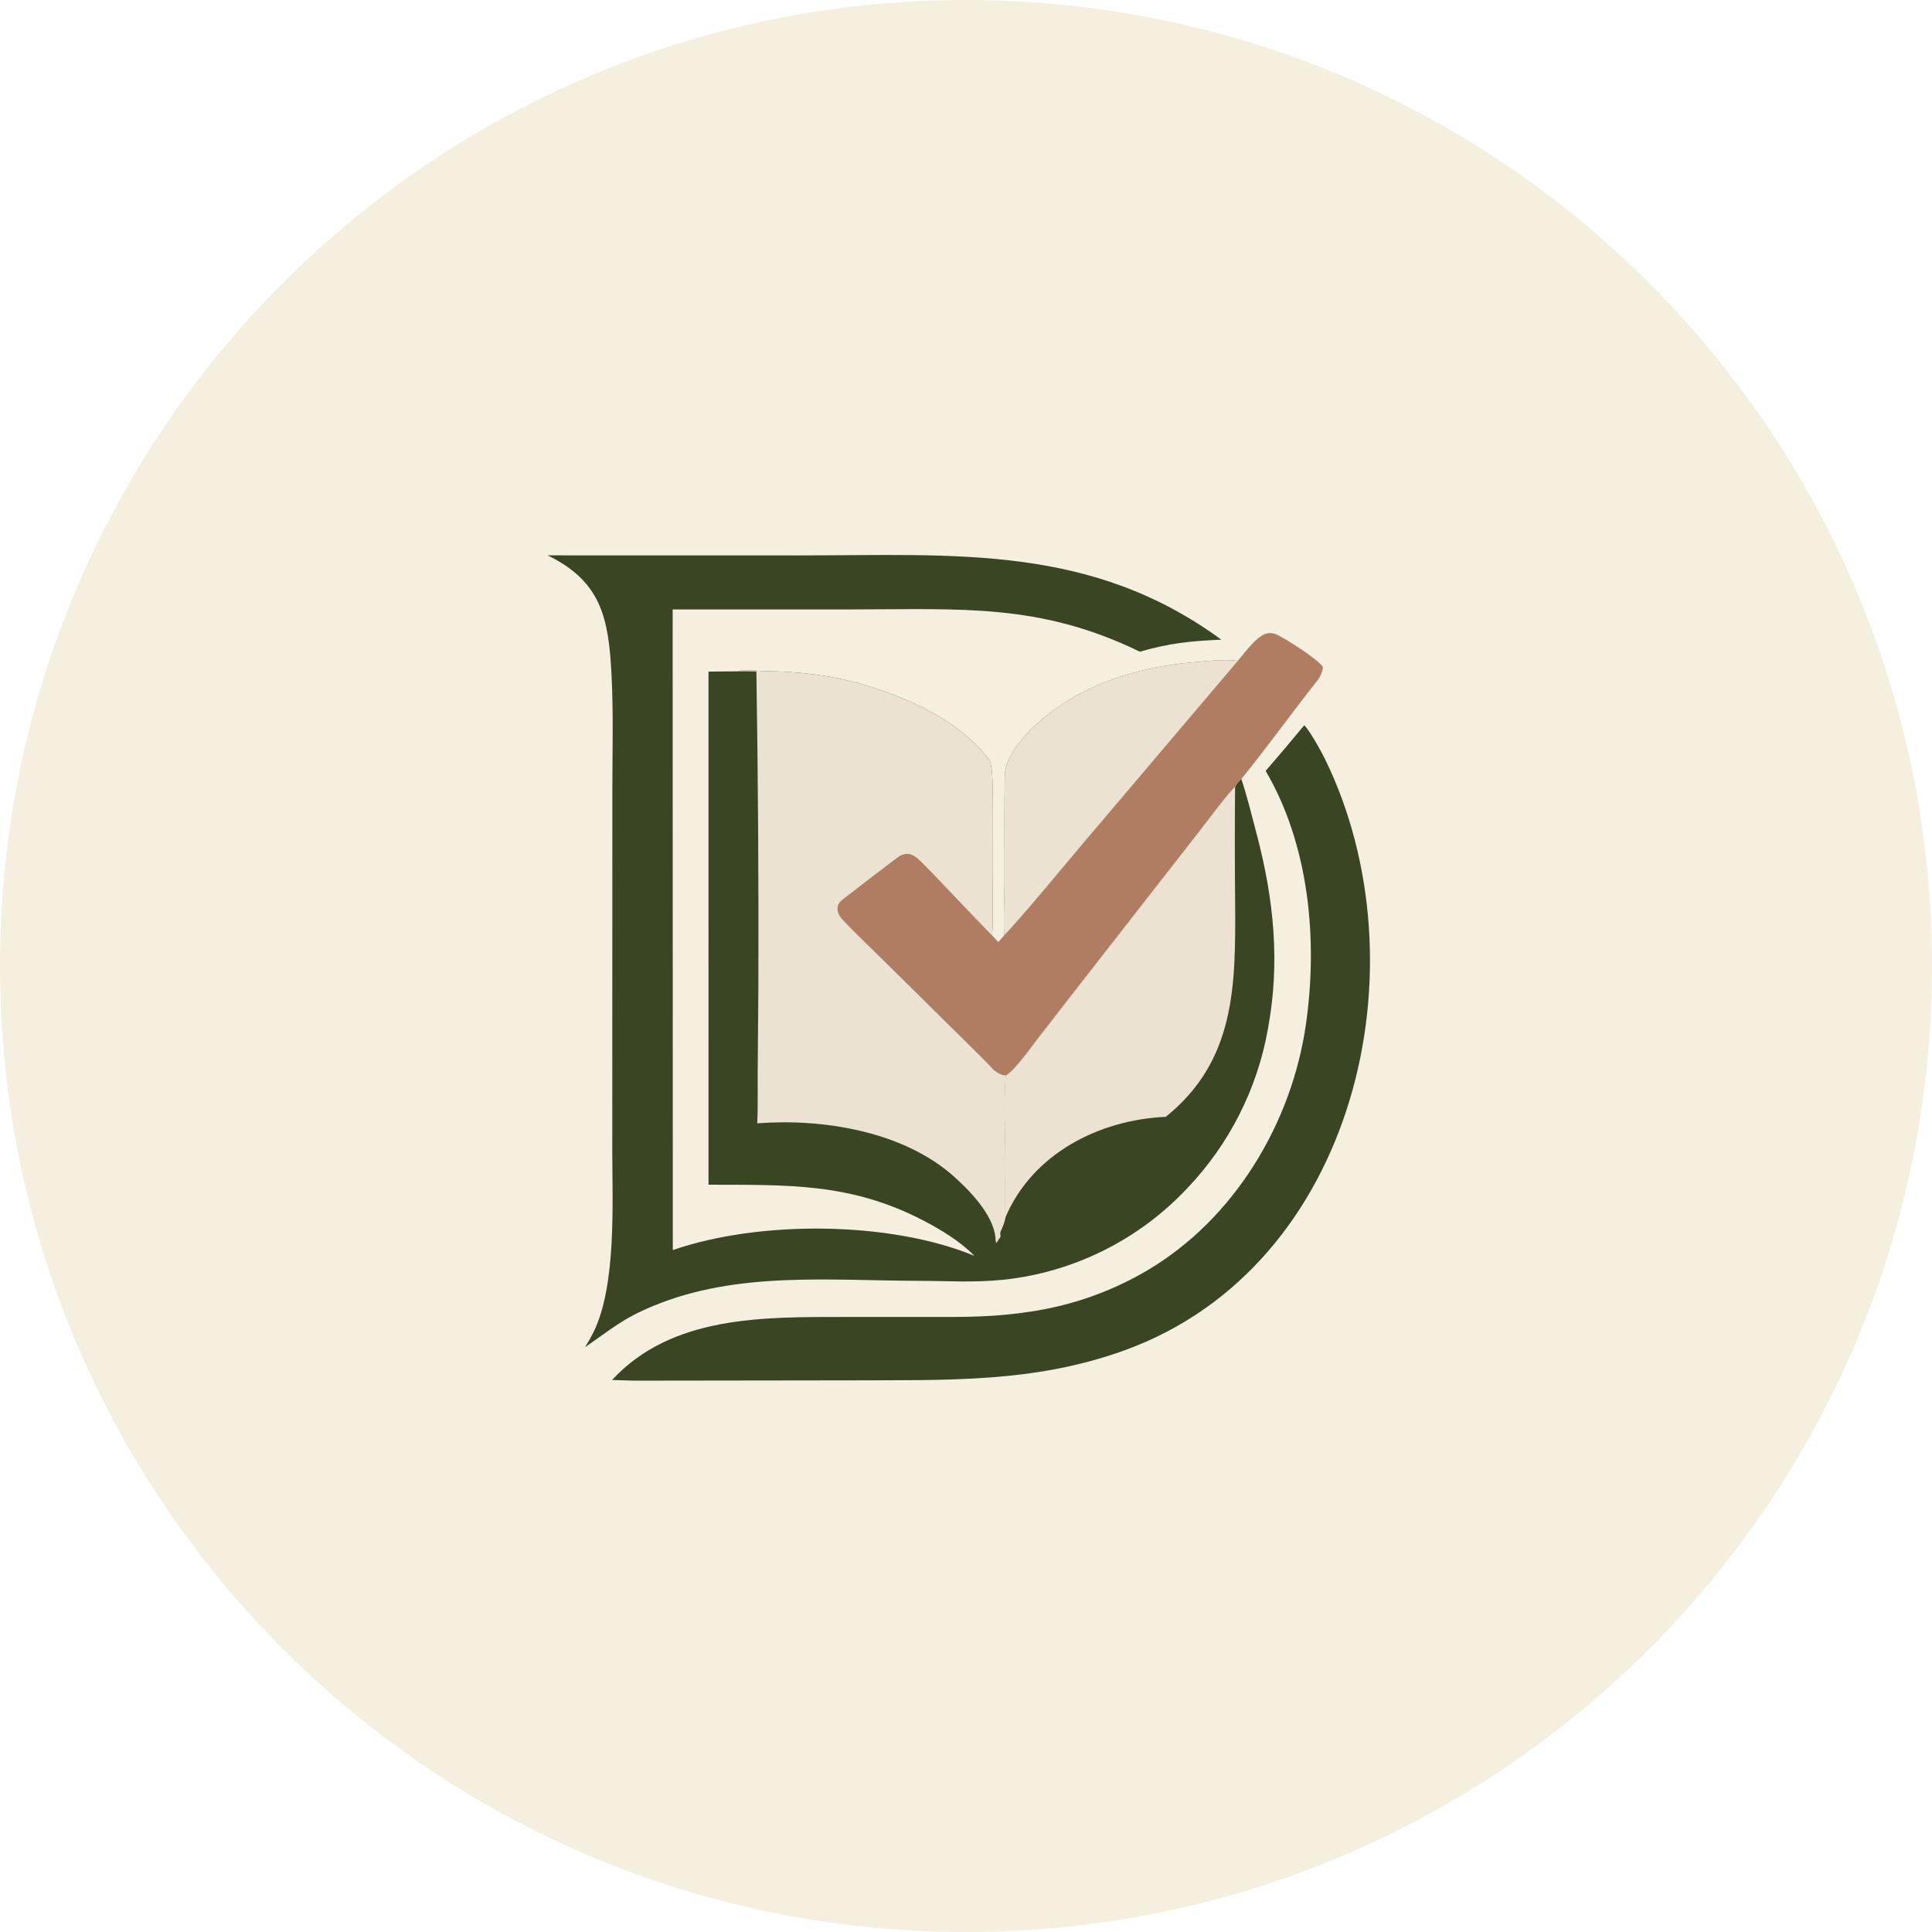
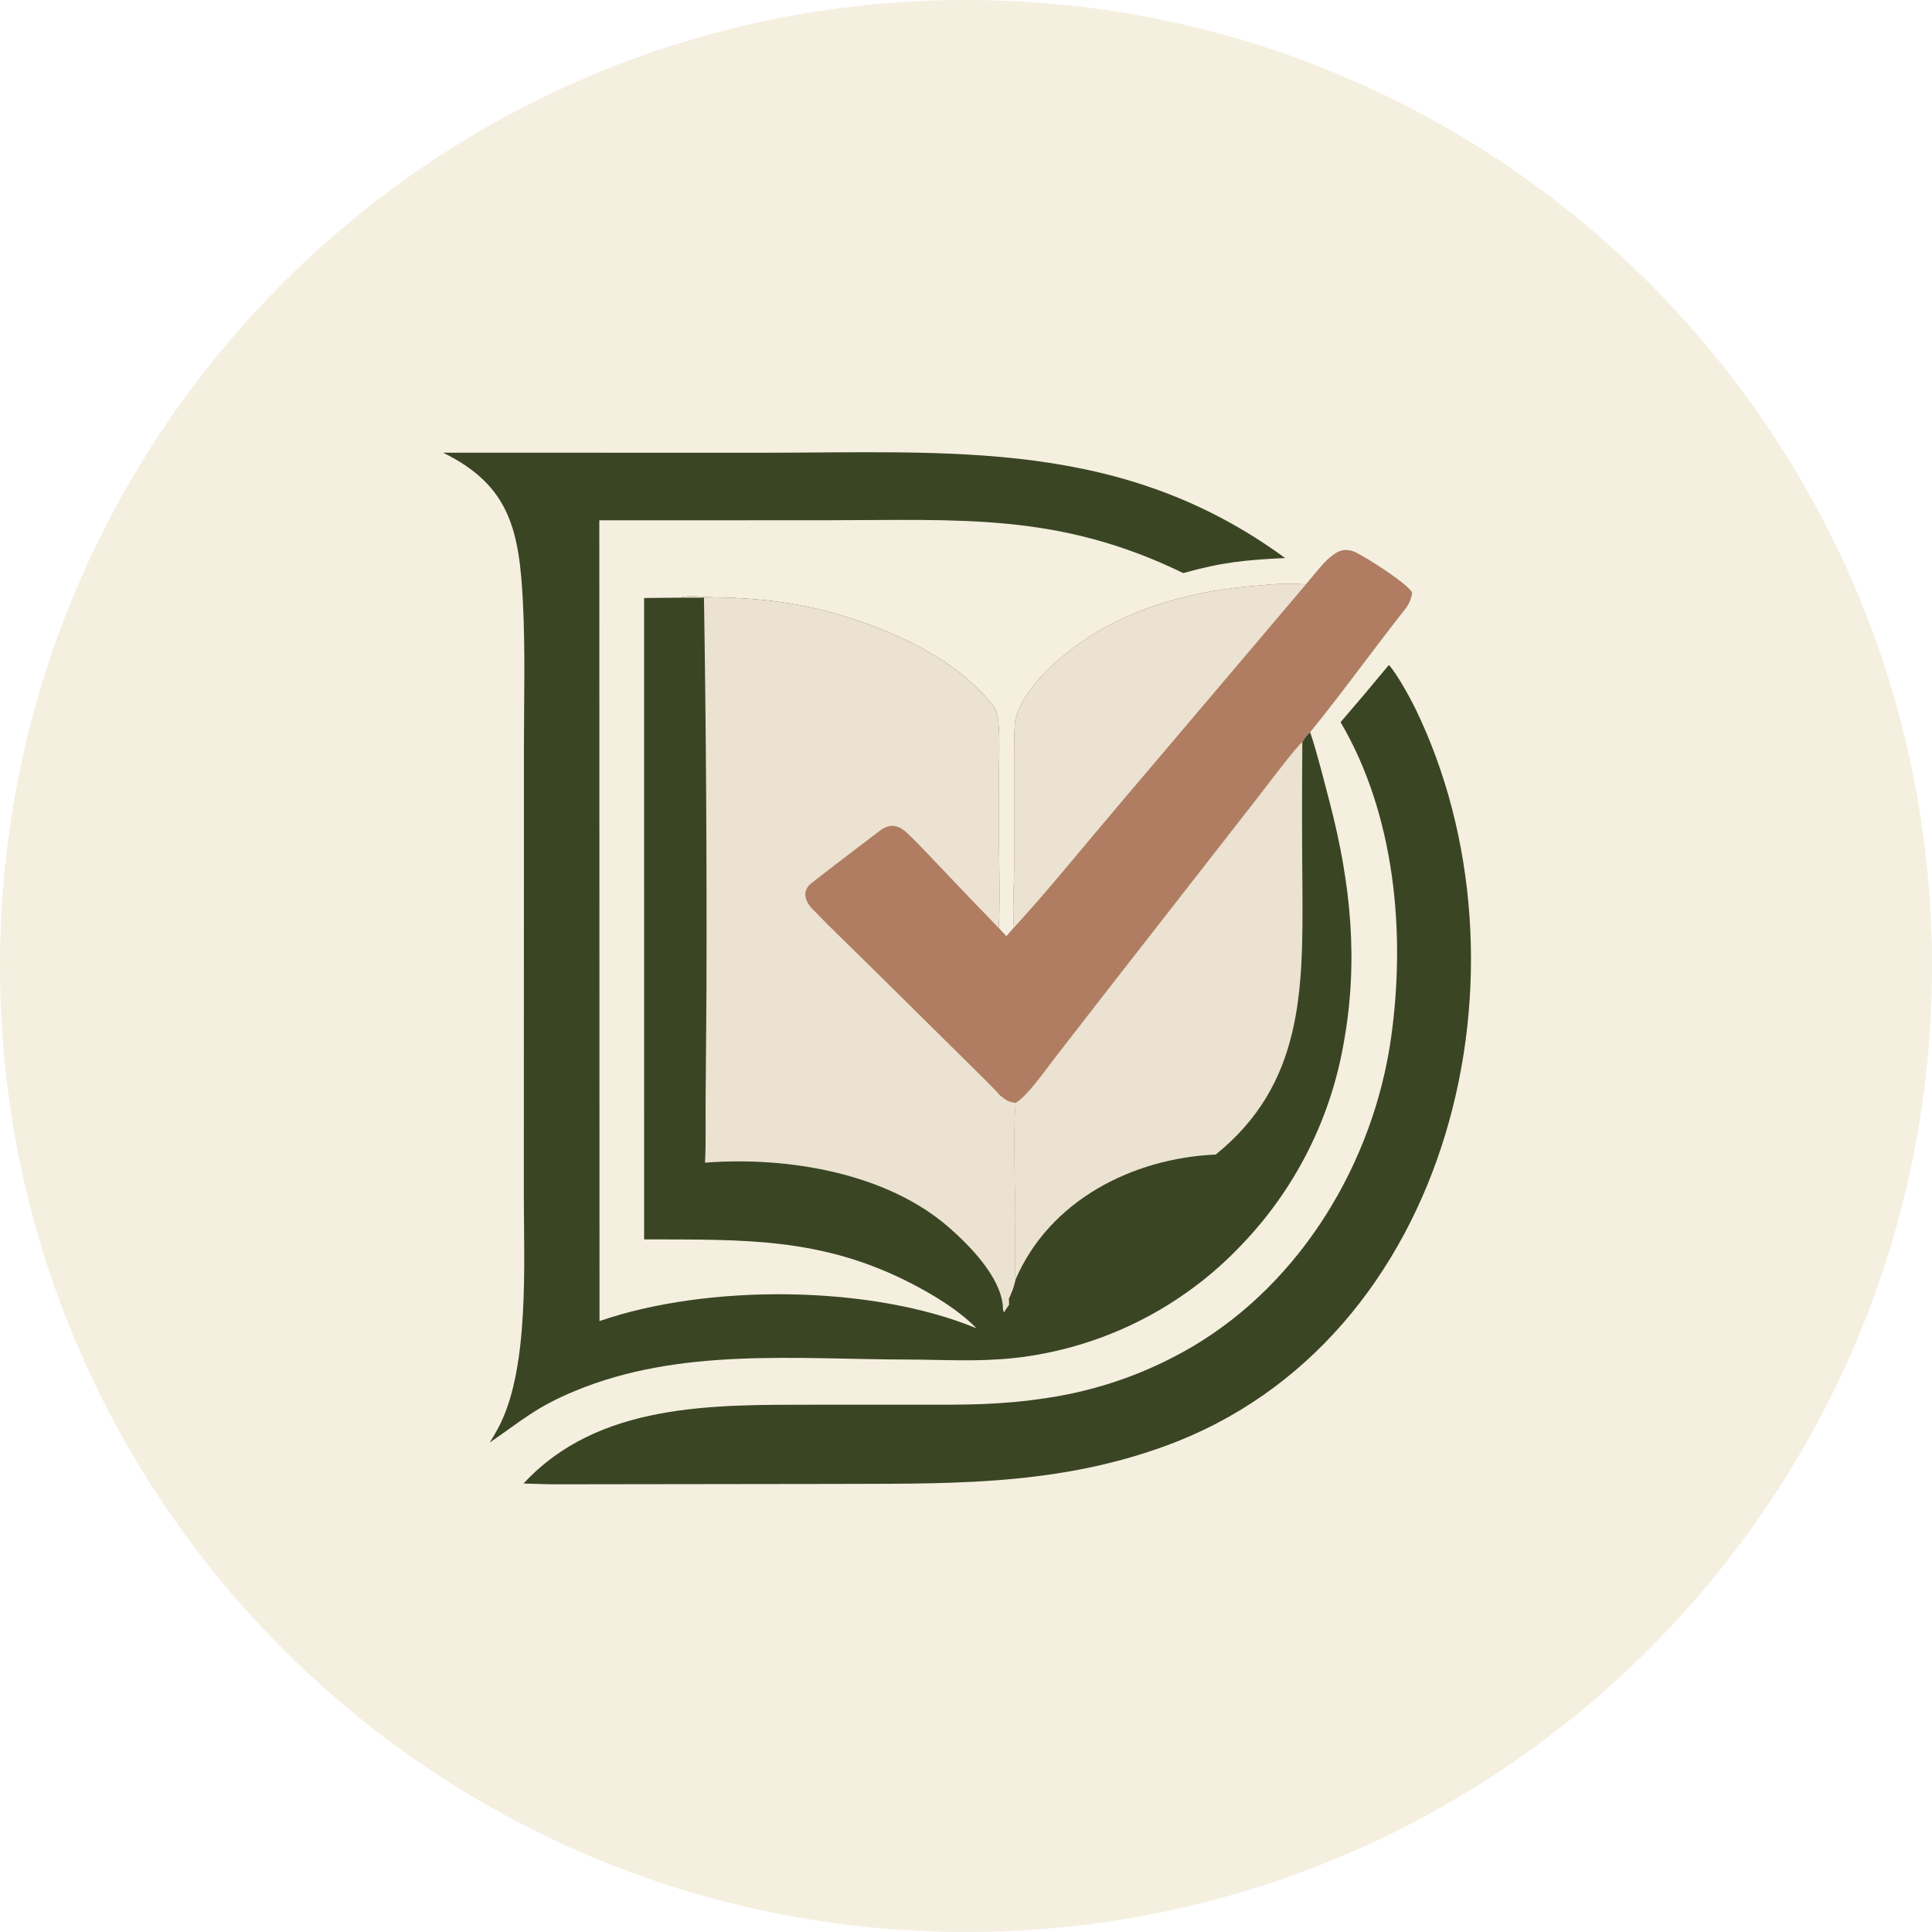
<svg xmlns="http://www.w3.org/2000/svg" width="1024" height="1024" viewBox="0 0 1024 1024">
  <circle cx="512" cy="512" r="512" fill="#f5efe0" />
-   <path fill="#3a4524" d="M290.267 294.351L424.686 294.38C506.297 294.359 578.064 288.349 647.314 339.016C630.523 339.826 620.418 340.793 604.142 345.41C551.208 319.639 509.454 322.98 452.387 322.998L356.522 323.019L356.604 662.556C402.316 646.765 471.524 647.073 516.435 665.612L515.906 665.075C508.612 657.781 498.575 651.685 489.477 646.944C450.801 626.787 417.312 628.071 375.522 627.922L375.51 355.965L391.123 355.818C393.204 354.643 401.727 355.623 404.825 355.67C422.523 355.837 440.377 357.807 457.433 362.801C481.513 369.851 508.634 382.045 524.051 402.387C526.785 405.994 526.035 422.099 526.032 427.197L526.012 459.521C526.009 466.426 526.545 490.167 525.799 495.803L529.107 499.422L532.398 495.647C531.61 491.369 532.436 475.359 532.44 470.028L532.426 432.108C532.425 425.044 532.403 417.484 532.636 410.499C532.996 399.709 544.736 387.646 552.581 381.025C574.79 362.278 603.839 353.491 632.436 351.037C641.101 350.294 647.162 349.441 656.102 350.229C660.317 345.576 666.735 335.954 672.598 335.65C673.929 335.59 675.256 335.819 676.49 336.322C680.53 337.956 699.921 350.299 701.144 353.803C700.861 355.868 699.727 358.694 698.457 360.295C684.837 377.469 671.725 395.859 657.909 412.808C660.958 421.912 663.684 432.975 666.128 442.309C675.175 476.85 678.579 509.932 672.031 545.35C666.405 577.11 651.518 606.499 629.24 629.825C603.694 657.054 569.243 674.236 532.124 678.261C516.101 679.897 502.561 678.904 486.727 678.865C439.667 678.749 390.768 673.726 346.264 692.161C329.709 699.019 324.273 704.302 310.056 714.057C311.645 711.542 313.116 708.955 314.463 706.303C326.847 681.321 324.515 637.572 324.515 609.527L324.538 523.74L324.559 419.175C324.57 398.825 325.156 378.243 324.134 357.924C322.61 327.598 318.746 308.266 290.267 294.351Z" />
-   <path fill="#ebe2d1" d="M656.102 350.229C660.317 345.576 666.735 335.954 672.598 335.65C673.929 335.59 675.256 335.819 676.49 336.322C680.53 337.956 699.921 350.299 701.144 353.803C700.861 355.868 699.727 358.694 698.457 360.295C684.837 377.469 671.725 395.859 657.909 412.808C656.167 414.583 655.807 414.937 654.614 417.098C652.656 418.174 638.331 437.194 635.874 440.348L572.205 521.955L549.932 550.649C546.153 555.514 537.694 567.621 532.985 570.079C531.628 586.997 533.224 608.339 532.763 625.751C532.705 627.945 532.637 643.687 532.927 645.162C532.161 648.556 531.553 649.824 530.171 653.003L530.285 655.58L528.084 658.874C527.464 657.426 527.74 657.163 527.576 655.689C526.228 643.534 513.833 630.871 505.238 623.263C478.492 599.588 436.036 592.716 401.331 595.391C401.776 587.802 401.524 577.134 401.584 569.347L401.95 522.66C402.128 467.045 401.777 411.429 400.896 355.821L391.123 355.818C393.204 354.643 401.727 355.623 404.825 355.67C422.523 355.837 440.377 357.807 457.433 362.801C481.513 369.851 508.634 382.045 524.051 402.387C526.785 405.994 526.035 422.099 526.032 427.197L526.012 459.521C526.009 466.426 526.545 490.167 525.799 495.803L529.107 499.422L532.398 495.647C531.61 491.369 532.436 475.359 532.44 470.028L532.426 432.108C532.425 425.044 532.403 417.484 532.636 410.499C532.996 399.709 544.736 387.646 552.581 381.025C574.79 362.278 603.839 353.491 632.436 351.037C641.101 350.294 647.162 349.441 656.102 350.229Z" />
-   <path fill="#b07d62" d="M656.102 350.229C660.317 345.576 666.735 335.954 672.598 335.65C673.929 335.59 675.256 335.819 676.49 336.322C680.53 337.956 699.921 350.299 701.144 353.803C700.861 355.868 699.727 358.694 698.457 360.295C684.837 377.469 671.725 395.859 657.909 412.808C656.167 414.583 655.807 414.937 654.614 417.098C652.656 418.174 638.331 437.194 635.874 440.348L572.205 521.955L549.932 550.649C546.153 555.514 537.694 567.621 532.985 570.079C529.908 569.708 528.987 568.937 526.566 567.056C525.84 565.865 514.425 554.652 512.968 553.206L468.223 509.008C461.161 502.035 453.942 495.172 447.074 488.013C443.857 484.891 442.139 480.257 446.46 476.876C455.796 469.575 465.838 461.946 475.313 454.769C479.934 451.27 483.439 452.162 487.348 455.907C491.902 460.27 496.356 465.058 500.787 469.694C509.062 478.456 517.4 487.16 525.799 495.803L529.107 499.422L532.398 495.647C531.61 491.369 532.436 475.359 532.44 470.028L532.426 432.108C532.425 425.044 532.403 417.484 532.636 410.499C532.996 399.709 544.736 387.646 552.581 381.025C574.79 362.278 603.839 353.491 632.436 351.037C641.101 350.294 647.162 349.441 656.102 350.229Z" />
-   <path fill="#ebe2d1" d="M532.398 495.647C531.61 491.369 532.436 475.359 532.44 470.028L532.426 432.108C532.425 425.044 532.403 417.484 532.636 410.499C532.996 399.709 544.736 387.646 552.581 381.025C574.79 362.278 603.839 353.491 632.436 351.037C641.101 350.294 647.162 349.441 656.102 350.229L575.274 445.529C562.068 461.058 546.054 480.819 532.398 495.647Z" />
-   <path fill="#ebe2d1" d="M526.566 567.056C528.987 568.937 529.908 569.708 532.985 570.079C531.628 586.997 533.224 608.339 532.763 625.751C532.705 627.945 532.637 643.687 532.927 645.162C532.161 648.556 531.553 649.824 530.171 653.003C522.743 647.545 527.178 612.207 526.009 602.146C525.586 598.505 525.931 568.628 526.566 567.056Z" />
-   <path fill="#ebe2d1" d="M532.985 570.079C537.694 567.621 546.153 555.514 549.932 550.649L572.205 521.955L635.874 440.348C638.331 437.194 652.656 418.174 654.614 417.098C654.439 437.786 654.451 458.474 654.652 479.161C654.89 522.045 654.959 562.107 617.88 591.947C582.473 593.513 547.266 611.518 532.927 645.162C532.637 643.687 532.705 627.945 532.763 625.751C533.224 608.339 531.628 586.997 532.985 570.079Z" />
-   <path fill="#3a4524" d="M691.299 384.364C694.466 387.694 700.203 398.068 702.293 402.342C755.782 511.722 718.732 671.2 596.187 715.645C548.024 733.113 501.825 731.372 451.358 731.62L335.875 731.773L324.399 731.432C356.109 697.12 404.78 698.061 447.636 698.023L491.609 698.024C511.63 698.034 526.467 698.22 546.368 695.158C568.184 691.922 589.169 684.497 608.166 673.292C654.3 645.993 684.725 595.194 692.197 542.719C698.536 498.205 693.939 447.938 670.828 408.608C677.744 400.605 684.568 392.523 691.299 384.364Z" />
+   <g transform="translate(512 512) scale(1.25) translate(-512 -512)">
+     <path fill="#3a4524" d="M290.267 294.351L424.686 294.38C506.297 294.359 578.064 288.349 647.314 339.016C630.523 339.826 620.418 340.793 604.142 345.41C551.208 319.639 509.454 322.98 452.387 322.998L356.522 323.019L356.604 662.556C402.316 646.765 471.524 647.073 516.435 665.612L515.906 665.075C508.612 657.781 498.575 651.685 489.477 646.944C450.801 626.787 417.312 628.071 375.522 627.922L375.51 355.965L391.123 355.818C393.204 354.643 401.727 355.623 404.825 355.67C422.523 355.837 440.377 357.807 457.433 362.801C481.513 369.851 508.634 382.045 524.051 402.387C526.785 405.994 526.035 422.099 526.032 427.197L526.012 459.521C526.009 466.426 526.545 490.167 525.799 495.803L529.107 499.422L532.398 495.647C531.61 491.369 532.436 475.359 532.44 470.028L532.426 432.108C532.425 425.044 532.403 417.484 532.636 410.499C532.996 399.709 544.736 387.646 552.581 381.025C574.79 362.278 603.839 353.491 632.436 351.037C641.101 350.294 647.162 349.441 656.102 350.229C660.317 345.576 666.735 335.954 672.598 335.65C673.929 335.59 675.256 335.819 676.49 336.322C680.53 337.956 699.921 350.299 701.144 353.803C700.861 355.868 699.727 358.694 698.457 360.295C684.837 377.469 671.725 395.859 657.909 412.808C660.958 421.912 663.684 432.975 666.128 442.309C675.175 476.85 678.579 509.932 672.031 545.35C666.405 577.11 651.518 606.499 629.24 629.825C603.694 657.054 569.243 674.236 532.124 678.261C516.101 679.897 502.561 678.904 486.727 678.865C439.667 678.749 390.768 673.726 346.264 692.161C329.709 699.019 324.273 704.302 310.056 714.057C311.645 711.542 313.116 708.955 314.463 706.303C326.847 681.321 324.515 637.572 324.515 609.527L324.538 523.74L324.559 419.175C324.57 398.825 325.156 378.243 324.134 357.924C322.61 327.598 318.746 308.266 290.267 294.351Z" />
+     <path fill="#ebe2d1" d="M656.102 350.229C660.317 345.576 666.735 335.954 672.598 335.65C673.929 335.59 675.256 335.819 676.49 336.322C680.53 337.956 699.921 350.299 701.144 353.803C700.861 355.868 699.727 358.694 698.457 360.295C684.837 377.469 671.725 395.859 657.909 412.808C656.167 414.583 655.807 414.937 654.614 417.098C652.656 418.174 638.331 437.194 635.874 440.348L572.205 521.955L549.932 550.649C546.153 555.514 537.694 567.621 532.985 570.079C531.628 586.997 533.224 608.339 532.763 625.751C532.705 627.945 532.637 643.687 532.927 645.162C532.161 648.556 531.553 649.824 530.171 653.003L530.285 655.58L528.084 658.874C527.464 657.426 527.74 657.163 527.576 655.689C526.228 643.534 513.833 630.871 505.238 623.263C478.492 599.588 436.036 592.716 401.331 595.391C401.776 587.802 401.524 577.134 401.584 569.347L401.95 522.66C402.128 467.045 401.777 411.429 400.896 355.821L391.123 355.818C393.204 354.643 401.727 355.623 404.825 355.67C422.523 355.837 440.377 357.807 457.433 362.801C481.513 369.851 508.634 382.045 524.051 402.387C526.785 405.994 526.035 422.099 526.032 427.197L526.012 459.521C526.009 466.426 526.545 490.167 525.799 495.803L529.107 499.422L532.398 495.647C531.61 491.369 532.436 475.359 532.44 470.028L532.426 432.108C532.425 425.044 532.403 417.484 532.636 410.499C532.996 399.709 544.736 387.646 552.581 381.025C574.79 362.278 603.839 353.491 632.436 351.037C641.101 350.294 647.162 349.441 656.102 350.229Z" />
+     <path fill="#b07d62" d="M656.102 350.229C660.317 345.576 666.735 335.954 672.598 335.65C673.929 335.59 675.256 335.819 676.49 336.322C680.53 337.956 699.921 350.299 701.144 353.803C700.861 355.868 699.727 358.694 698.457 360.295C684.837 377.469 671.725 395.859 657.909 412.808C656.167 414.583 655.807 414.937 654.614 417.098C652.656 418.174 638.331 437.194 635.874 440.348L572.205 521.955L549.932 550.649C546.153 555.514 537.694 567.621 532.985 570.079C529.908 569.708 528.987 568.937 526.566 567.056C525.84 565.865 514.425 554.652 512.968 553.206L468.223 509.008C461.161 502.035 453.942 495.172 447.074 488.013C443.857 484.891 442.139 480.257 446.46 476.876C455.796 469.575 465.838 461.946 475.313 454.769C479.934 451.27 483.439 452.162 487.348 455.907C491.902 460.27 496.356 465.058 500.787 469.694C509.062 478.456 517.4 487.16 525.799 495.803L529.107 499.422L532.398 495.647C531.61 491.369 532.436 475.359 532.44 470.028L532.426 432.108C532.425 425.044 532.403 417.484 532.636 410.499C532.996 399.709 544.736 387.646 552.581 381.025C574.79 362.278 603.839 353.491 632.436 351.037C641.101 350.294 647.162 349.441 656.102 350.229Z" />
+     <path fill="#ebe2d1" d="M532.398 495.647C531.61 491.369 532.436 475.359 532.44 470.028L532.426 432.108C532.425 425.044 532.403 417.484 532.636 410.499C532.996 399.709 544.736 387.646 552.581 381.025C574.79 362.278 603.839 353.491 632.436 351.037C641.101 350.294 647.162 349.441 656.102 350.229L575.274 445.529C562.068 461.058 546.054 480.819 532.398 495.647Z" />
+     <path fill="#ebe2d1" d="M526.566 567.056C528.987 568.937 529.908 569.708 532.985 570.079C531.628 586.997 533.224 608.339 532.763 625.751C532.705 627.945 532.637 643.687 532.927 645.162C532.161 648.556 531.553 649.824 530.171 653.003C522.743 647.545 527.178 612.207 526.009 602.146C525.586 598.505 525.931 568.628 526.566 567.056Z" />
+     <path fill="#ebe2d1" d="M532.985 570.079C537.694 567.621 546.153 555.514 549.932 550.649L572.205 521.955L635.874 440.348C638.331 437.194 652.656 418.174 654.614 417.098C654.439 437.786 654.451 458.474 654.652 479.161C654.89 522.045 654.959 562.107 617.88 591.947C582.473 593.513 547.266 611.518 532.927 645.162C532.637 643.687 532.705 627.945 532.763 625.751C533.224 608.339 531.628 586.997 532.985 570.079Z" />
+     <path fill="#3a4524" d="M691.299 384.364C694.466 387.694 700.203 398.068 702.293 402.342C755.782 511.722 718.732 671.2 596.187 715.645C548.024 733.113 501.825 731.372 451.358 731.62L335.875 731.773L324.399 731.432C356.109 697.12 404.78 698.061 447.636 698.023L491.609 698.024C511.63 698.034 526.467 698.22 546.368 695.158C568.184 691.922 589.169 684.497 608.166 673.292C654.3 645.993 684.725 595.194 692.197 542.719C698.536 498.205 693.939 447.938 670.828 408.608C677.744 400.605 684.568 392.523 691.299 384.364Z" />
+   </g>
</svg>
